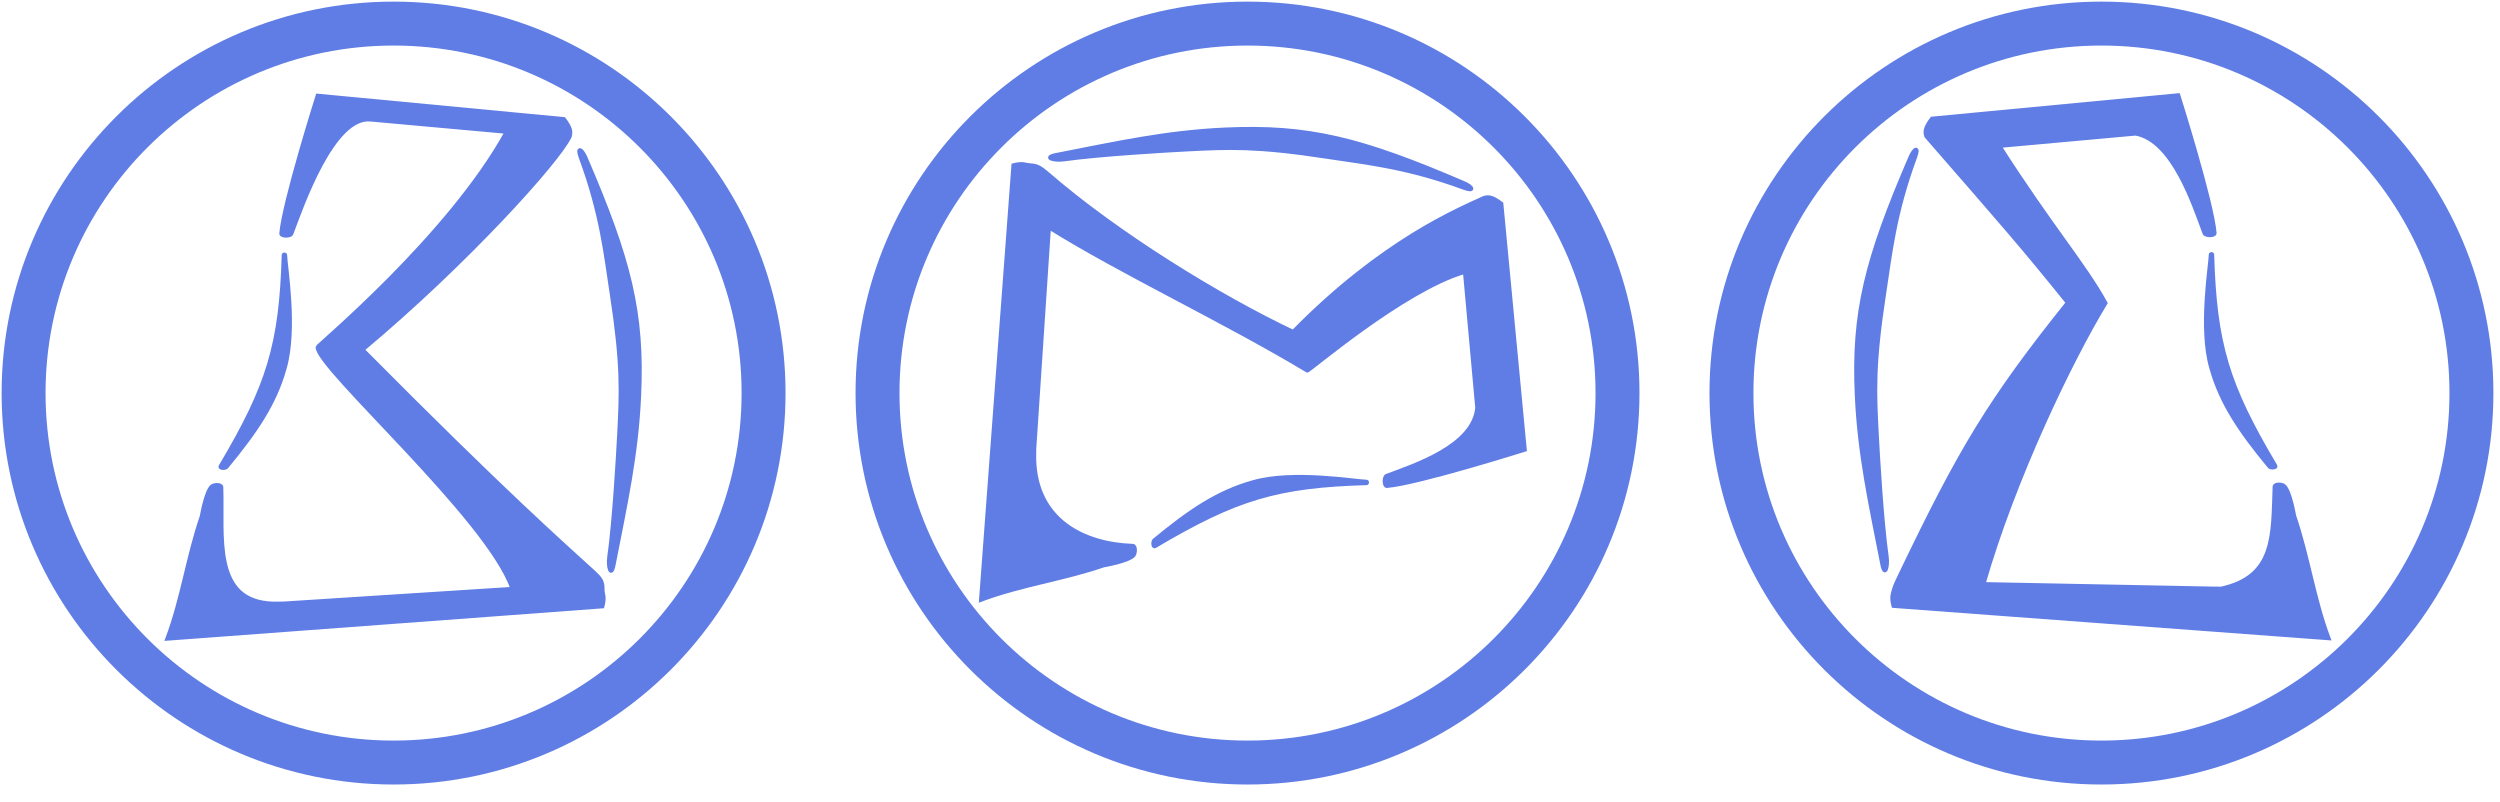
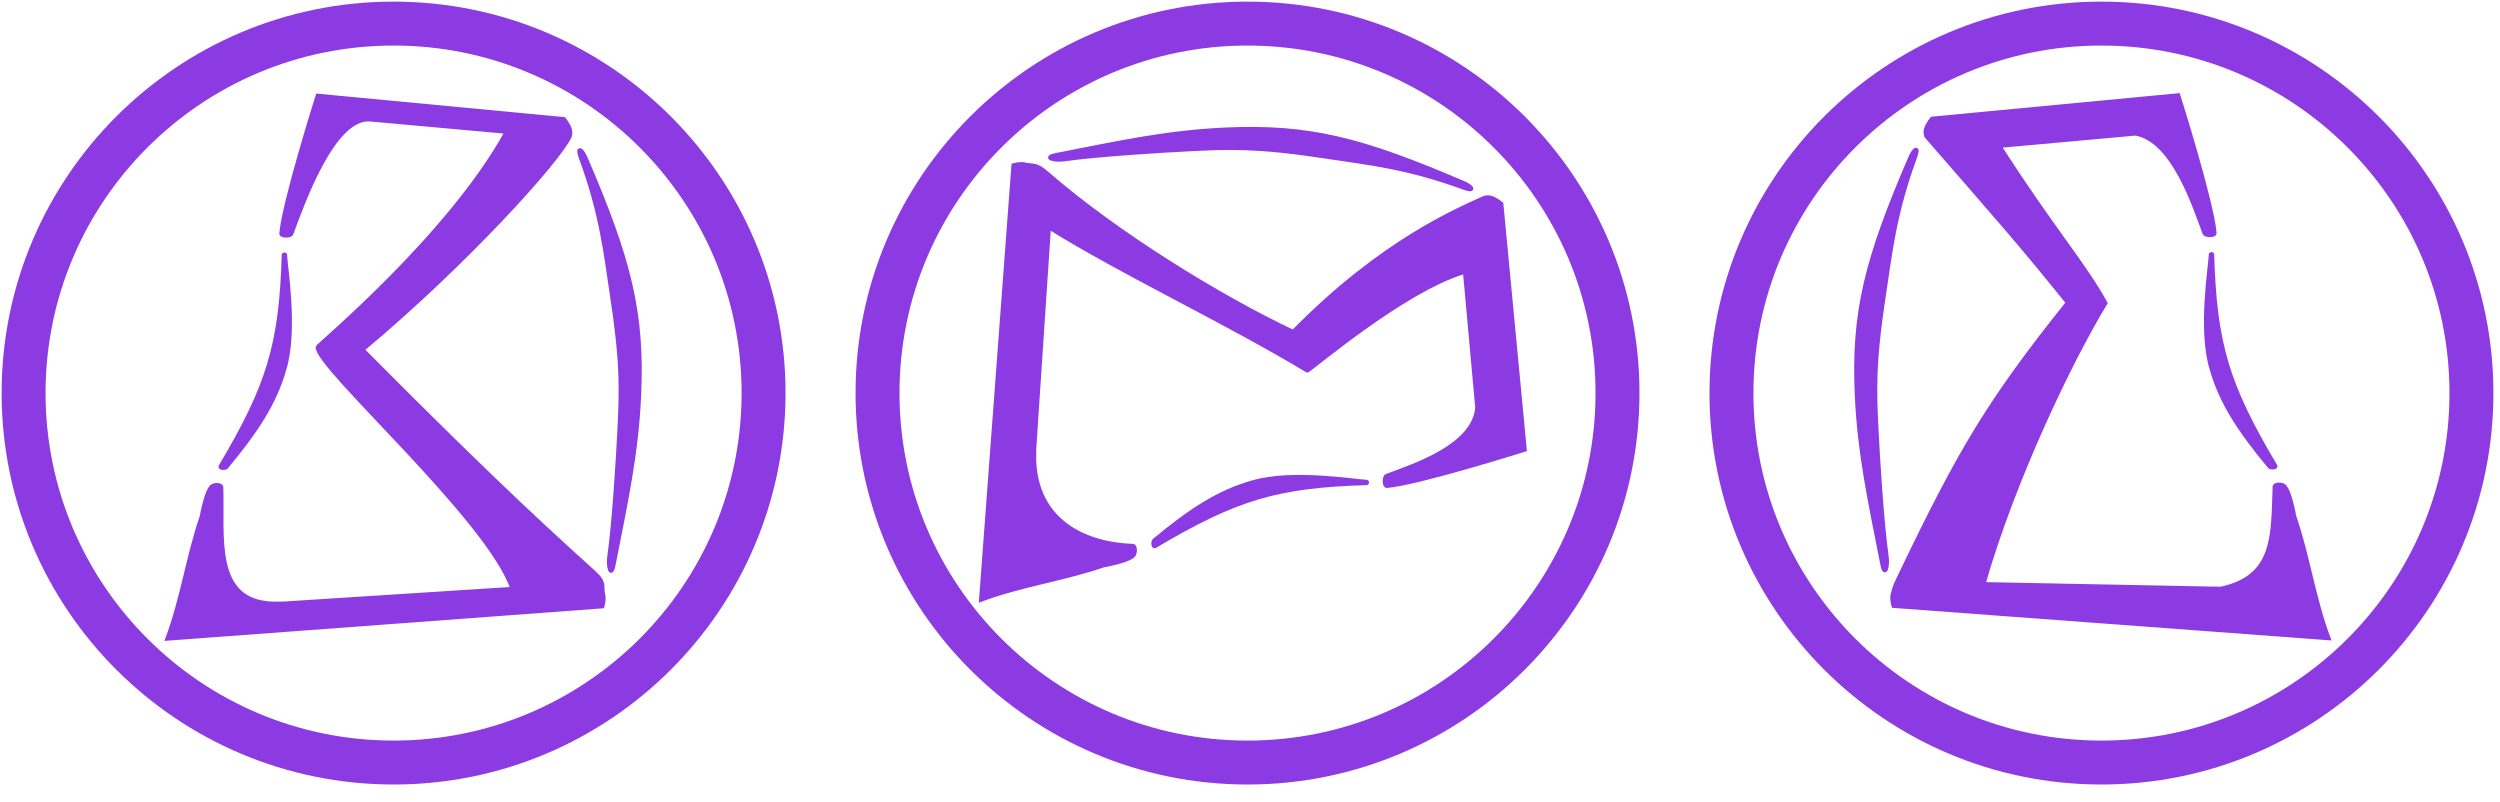
<svg xmlns="http://www.w3.org/2000/svg" width="106" height="34" viewBox="0 0 106 34" fill="none">
-   <path fill-rule="evenodd" clip-rule="evenodd" d="M48.069 23.547C48.148 23.454 48.161 23.142 48.031 23.137C45.948 23.062 43.924 22.067 43.857 19.466L43.861 19.023L44.483 9.653C47.568 11.578 51.822 13.558 55.428 15.721C55.487 15.756 59.506 12.293 62.105 11.537L62.627 17.29C62.48 18.911 59.986 19.724 58.793 20.169C58.664 20.217 58.672 20.624 58.805 20.613C60.142 20.498 64.659 19.072 64.659 19.072L63.665 8.633C63.665 8.633 63.428 8.443 63.238 8.383C63.048 8.323 62.905 8.392 62.905 8.392C61.89 8.865 58.645 10.175 54.828 14.063C51.766 12.615 47.379 9.936 44.389 7.335C43.906 6.914 43.812 7.054 43.463 6.967C43.249 6.913 42.961 7.002 42.961 7.002L41.587 25.441C43.304 24.799 45.063 24.571 46.799 23.978C46.799 23.978 47.853 23.8 48.069 23.547" fill="#5F7DE4" />
-   <path d="M48.069 23.547C48.148 23.454 48.161 23.142 48.031 23.137C45.948 23.062 43.924 22.067 43.857 19.466L43.861 19.023L44.483 9.653C47.568 11.578 51.822 13.558 55.428 15.721C55.487 15.756 59.506 12.293 62.105 11.537L62.627 17.29C62.48 18.911 59.986 19.724 58.793 20.169C58.664 20.217 58.672 20.624 58.805 20.613C60.142 20.498 64.659 19.072 64.659 19.072L63.665 8.633C63.665 8.633 63.428 8.443 63.238 8.383C63.048 8.323 62.905 8.392 62.905 8.392C61.89 8.865 58.645 10.175 54.828 14.063C51.766 12.615 47.379 9.936 44.389 7.335C43.906 6.914 43.812 7.054 43.463 6.967C43.249 6.913 42.961 7.002 42.961 7.002L41.587 25.441C43.304 24.799 45.063 24.571 46.799 23.978C46.799 23.978 47.853 23.8 48.069 23.547V23.547Z" stroke="#5F7DE4" stroke-width="0.153" stroke-miterlimit="10" />
-   <path fill-rule="evenodd" clip-rule="evenodd" d="M53.117 20.442C51.64 20.854 50.437 21.664 48.927 22.913C48.867 22.993 48.888 23.215 48.973 23.165C52.411 21.124 54.16 20.603 57.942 20.494C57.981 20.492 57.982 20.418 57.942 20.417C57.498 20.413 54.808 19.945 53.117 20.442Z" fill="#5F7DE4" />
-   <path d="M53.117 20.442C51.64 20.854 50.437 21.664 48.927 22.913C48.867 22.993 48.888 23.215 48.973 23.165C52.411 21.124 54.16 20.603 57.942 20.494C57.981 20.492 57.982 20.418 57.942 20.417C57.498 20.413 54.808 19.945 53.117 20.442Z" stroke="#5F7DE4" stroke-width="0.153" stroke-miterlimit="10" />
-   <path fill-rule="evenodd" clip-rule="evenodd" d="M62.067 7.969C62.551 8.147 62.443 7.919 62.085 7.765C57.723 5.889 55.487 5.322 51.945 5.484C49.456 5.596 47.358 6.06 44.782 6.564C44.204 6.677 44.676 6.826 45.105 6.766C46.626 6.552 49.471 6.388 50.332 6.344C52.086 6.256 53.244 6.191 56.31 6.663C57.927 6.912 59.65 7.079 62.067 7.969" fill="#5F7DE4" />
-   <path d="M62.067 7.969C62.551 8.147 62.443 7.919 62.085 7.765C57.723 5.889 55.487 5.322 51.945 5.484C49.456 5.596 47.358 6.06 44.782 6.564C44.204 6.677 44.676 6.826 45.105 6.766C46.626 6.552 49.471 6.388 50.332 6.344C52.086 6.256 53.244 6.191 56.31 6.663C57.927 6.912 59.65 7.079 62.067 7.969V7.969Z" stroke="#5F7DE4" stroke-width="0.153" stroke-miterlimit="10" />
-   <path fill-rule="evenodd" clip-rule="evenodd" d="M96.846 20.598C96.752 20.518 96.44 20.506 96.436 20.636C96.361 22.716 96.471 24.451 94.175 24.951L93.732 24.946L84.109 24.757C85.389 20.304 87.8 15.286 89.282 12.849C88.392 11.226 86.958 9.597 84.785 6.194L90.547 5.672C92.132 5.949 93.017 8.697 93.463 9.888C93.511 10.017 93.919 10.009 93.907 9.877C93.792 8.541 92.365 4.03 92.365 4.03L81.911 5.023C81.911 5.023 81.721 5.26 81.661 5.45C81.601 5.639 81.67 5.782 81.67 5.782C84.898 9.49 85.72 10.416 87.666 12.835C84.343 16.986 83.109 19.073 80.611 24.273C80.334 24.85 80.331 24.848 80.243 25.197C80.189 25.411 80.278 25.698 80.278 25.698L98.742 27.07C98.1 25.357 97.871 23.6 97.278 21.866C97.278 21.866 97.1 20.813 96.846 20.598" fill="#5F7DE4" />
-   <path d="M96.846 20.598C96.752 20.518 96.44 20.506 96.436 20.636C96.361 22.716 96.471 24.451 94.175 24.951L93.732 24.946L84.109 24.757C85.389 20.304 87.8 15.286 89.282 12.849C88.392 11.226 86.958 9.597 84.785 6.194L90.547 5.672C92.132 5.949 93.017 8.697 93.463 9.888C93.511 10.017 93.919 10.009 93.907 9.877C93.792 8.541 92.365 4.03 92.365 4.03L81.911 5.023C81.911 5.023 81.721 5.26 81.661 5.45C81.601 5.639 81.67 5.782 81.67 5.782C84.898 9.49 85.72 10.416 87.666 12.835C84.343 16.986 83.109 19.073 80.611 24.273C80.334 24.85 80.331 24.848 80.243 25.197C80.189 25.411 80.278 25.698 80.278 25.698L98.742 27.07C98.1 25.357 97.871 23.6 97.278 21.866C97.278 21.866 97.1 20.813 96.846 20.598V20.598Z" stroke="#5F7DE4" stroke-width="0.153" stroke-miterlimit="10" />
-   <path fill-rule="evenodd" clip-rule="evenodd" d="M93.754 15.611C94.167 17.086 94.977 18.288 96.228 19.796C96.309 19.855 96.531 19.834 96.481 19.75C94.437 16.316 93.915 14.57 93.805 10.793C93.804 10.754 93.729 10.753 93.729 10.793C93.724 11.236 93.256 13.923 93.754 15.611" fill="#5F7DE4" />
-   <path d="M93.754 15.611C94.167 17.086 94.977 18.288 96.228 19.796C96.309 19.855 96.531 19.834 96.481 19.75C94.437 16.316 93.915 14.57 93.805 10.793C93.805 10.754 93.729 10.753 93.729 10.793C93.724 11.236 93.256 13.923 93.754 15.611V15.611Z" stroke="#5F7DE4" stroke-width="0.153" stroke-miterlimit="10" />
-   <path fill-rule="evenodd" clip-rule="evenodd" d="M81.208 6.664C81.386 6.181 81.158 6.289 81.004 6.646C79.126 11.002 78.558 13.236 78.72 16.773C78.832 19.258 79.296 21.353 79.802 23.925C79.915 24.503 80.064 24.031 80.004 23.603C79.789 22.085 79.625 19.243 79.582 18.383C79.493 16.631 79.428 15.476 79.9 12.414C80.15 10.798 80.317 9.078 81.208 6.664" fill="#5F7DE4" />
-   <path d="M81.208 6.664C81.386 6.181 81.158 6.289 81.004 6.646C79.126 11.002 78.558 13.236 78.72 16.773C78.832 19.258 79.296 21.353 79.802 23.925C79.915 24.503 80.064 24.031 80.004 23.603C79.789 22.085 79.625 19.243 79.582 18.383C79.493 16.631 79.428 15.476 79.9 12.414C80.15 10.798 80.317 9.078 81.208 6.664V6.664Z" stroke="#5F7DE4" stroke-width="0.153" stroke-miterlimit="10" />
-   <path fill-rule="evenodd" clip-rule="evenodd" d="M8.981 20.617C9.074 20.537 9.386 20.525 9.391 20.655C9.466 22.735 8.985 25.518 11.59 25.586L12.033 25.582L21.718 24.96C20.676 21.955 13.435 15.604 13.458 14.717C13.459 14.648 19.032 10.029 21.473 5.596L15.712 5.075C14.127 4.92 12.809 8.716 12.364 9.907C12.315 10.036 11.908 10.028 11.919 9.896C12.034 8.56 13.462 4.049 13.462 4.049L23.916 5.042C23.916 5.042 24.105 5.279 24.165 5.469C24.226 5.658 24.157 5.801 24.157 5.801C23.683 6.814 19.81 11.121 15.382 14.827C21.415 20.912 23.856 23.05 25.215 24.292C25.688 24.724 25.496 24.867 25.584 25.216C25.638 25.43 25.548 25.717 25.548 25.717L7.084 27.089C7.727 25.375 7.955 23.619 8.549 21.884C8.549 21.884 8.727 20.832 8.981 20.617" fill="#5F7DE4" />
-   <path d="M8.981 20.617C9.074 20.537 9.386 20.525 9.391 20.655C9.466 22.735 8.985 25.518 11.59 25.586L12.033 25.582L21.718 24.96C20.676 21.955 13.435 15.604 13.458 14.717C13.458 14.648 19.032 10.029 21.473 5.596L15.712 5.075C14.127 4.92 12.809 8.716 12.364 9.907C12.315 10.036 11.908 10.028 11.919 9.896C12.034 8.56 13.462 4.049 13.462 4.049L23.916 5.042C23.916 5.042 24.105 5.279 24.165 5.469C24.226 5.658 24.157 5.801 24.157 5.801C23.683 6.814 19.81 11.121 15.382 14.827C21.415 20.912 23.856 23.05 25.215 24.292C25.688 24.724 25.496 24.867 25.584 25.216C25.638 25.43 25.548 25.717 25.548 25.717L7.084 27.089C7.727 25.375 7.955 23.619 8.549 21.884C8.549 21.884 8.727 20.832 8.981 20.617V20.617Z" stroke="#5F7DE4" stroke-width="0.153" stroke-miterlimit="10" />
-   <path fill-rule="evenodd" clip-rule="evenodd" d="M12.072 15.63C11.66 17.105 10.849 18.307 9.598 19.815C9.518 19.874 9.295 19.854 9.346 19.769C11.39 16.335 11.911 14.589 12.021 10.812C12.022 10.773 12.097 10.772 12.098 10.812C12.102 11.255 12.571 13.942 12.072 15.63" fill="#5F7DE4" />
-   <path d="M12.072 15.63C11.66 17.105 10.849 18.307 9.598 19.815C9.518 19.874 9.295 19.854 9.346 19.769C11.39 16.335 11.911 14.589 12.021 10.812C12.021 10.773 12.098 10.772 12.098 10.812C12.102 11.255 12.571 13.942 12.072 15.63V15.63Z" stroke="#5F7DE4" stroke-width="0.153" stroke-miterlimit="10" />
-   <path fill-rule="evenodd" clip-rule="evenodd" d="M24.618 6.683C24.44 6.2 24.669 6.308 24.823 6.665C26.701 11.021 27.269 13.255 27.107 16.792C26.995 19.277 26.53 21.372 26.025 23.944C25.912 24.521 25.762 24.05 25.823 23.622C26.037 22.104 26.202 19.262 26.245 18.402C26.334 16.65 26.398 15.495 25.926 12.433C25.677 10.817 25.51 9.097 24.618 6.683Z" fill="#5F7DE4" />
-   <path d="M24.618 6.683C24.44 6.2 24.669 6.308 24.823 6.665C26.701 11.021 27.269 13.255 27.107 16.792C26.995 19.277 26.53 21.372 26.025 23.944C25.912 24.521 25.762 24.05 25.823 23.622C26.037 22.104 26.202 19.262 26.245 18.402C26.334 16.65 26.398 15.495 25.926 12.433C25.677 10.817 25.51 9.097 24.618 6.683Z" stroke="#5F7DE4" stroke-width="0.153" stroke-miterlimit="10" />
-   <path d="M32.375 16.666C32.375 25.314 25.347 32.332 16.688 32.332C8.028 32.332 1 25.314 1 16.666C1 8.018 8.028 1 16.688 1C25.347 1 32.375 8.018 32.375 16.666V16.666Z" stroke="#5F7DE4" stroke-width="1.863" stroke-miterlimit="10" />
-   <path d="M68.582 16.666C68.582 25.313 61.554 32.332 52.894 32.332C44.235 32.332 37.207 25.313 37.207 16.666C37.207 8.018 44.235 1 52.894 1C61.554 1 68.582 8.018 68.582 16.666V16.666Z" stroke="#5F7DE4" stroke-width="1.863" stroke-miterlimit="10" />
-   <path d="M104.789 16.666C104.789 25.313 97.761 32.332 89.101 32.332C80.442 32.332 73.414 25.313 73.414 16.666C73.414 8.018 80.442 1 89.101 1C97.761 1 104.789 8.018 104.789 16.666V16.666Z" stroke="#5F7DE4" stroke-width="1.863" stroke-miterlimit="10" />
+   <path fill-rule="evenodd" clip-rule="evenodd" d="M48.069 23.547C48.148 23.454 48.161 23.142 48.031 23.137C45.948 23.062 43.924 22.067 43.857 19.466L43.861 19.023L44.483 9.653C47.568 11.578 51.822 13.558 55.428 15.721C55.487 15.756 59.506 12.293 62.105 11.537L62.627 17.29C62.48 18.911 59.986 19.724 58.793 20.169C58.664 20.217 58.672 20.624 58.805 20.613C60.142 20.498 64.659 19.072 64.659 19.072L63.665 8.633C63.665 8.633 63.428 8.443 63.238 8.383C63.048 8.323 62.905 8.392 62.905 8.392C61.89 8.865 58.645 10.175 54.828 14.063C51.766 12.615 47.379 9.936 44.389 7.335C43.906 6.914 43.812 7.054 43.463 6.967C43.249 6.913 42.961 7.002 42.961 7.002L41.587 25.441C43.304 24.799 45.063 24.571 46.799 23.978C46.799 23.978 47.853 23.8 48.069 23.547" fill="#8C3BE3" />
+   <path d="M48.069 23.547C48.148 23.454 48.161 23.142 48.031 23.137C45.948 23.062 43.924 22.067 43.857 19.466L43.861 19.023L44.483 9.653C47.568 11.578 51.822 13.558 55.428 15.721C55.487 15.756 59.506 12.293 62.105 11.537L62.627 17.29C62.48 18.911 59.986 19.724 58.793 20.169C58.664 20.217 58.672 20.624 58.805 20.613C60.142 20.498 64.659 19.072 64.659 19.072L63.665 8.633C63.665 8.633 63.428 8.443 63.238 8.383C63.048 8.323 62.905 8.392 62.905 8.392C61.89 8.865 58.645 10.175 54.828 14.063C51.766 12.615 47.379 9.936 44.389 7.335C43.906 6.914 43.812 7.054 43.463 6.967C43.249 6.913 42.961 7.002 42.961 7.002L41.587 25.441C43.304 24.799 45.063 24.571 46.799 23.978C46.799 23.978 47.853 23.8 48.069 23.547V23.547Z" stroke="#8C3BE3" stroke-width="0.153" stroke-miterlimit="10" />
+   <path fill-rule="evenodd" clip-rule="evenodd" d="M53.117 20.442C51.64 20.854 50.437 21.664 48.927 22.913C48.867 22.993 48.888 23.215 48.973 23.165C52.411 21.124 54.16 20.603 57.942 20.494C57.981 20.492 57.982 20.418 57.942 20.417C57.498 20.413 54.808 19.945 53.117 20.442Z" fill="#8C3BE3" />
+   <path d="M53.117 20.442C51.64 20.854 50.437 21.664 48.927 22.913C48.867 22.993 48.888 23.215 48.973 23.165C52.411 21.124 54.16 20.603 57.942 20.494C57.981 20.492 57.982 20.418 57.942 20.417C57.498 20.413 54.808 19.945 53.117 20.442Z" stroke="#8C3BE3" stroke-width="0.153" stroke-miterlimit="10" />
+   <path fill-rule="evenodd" clip-rule="evenodd" d="M62.067 7.969C62.551 8.147 62.443 7.919 62.085 7.765C57.723 5.889 55.487 5.322 51.945 5.484C49.456 5.596 47.358 6.06 44.782 6.564C44.204 6.677 44.676 6.826 45.105 6.766C46.626 6.552 49.471 6.388 50.332 6.344C52.086 6.256 53.244 6.191 56.31 6.663C57.927 6.912 59.65 7.079 62.067 7.969" fill="#8C3BE3" />
+   <path d="M62.067 7.969C62.551 8.147 62.443 7.919 62.085 7.765C57.723 5.889 55.487 5.322 51.945 5.484C49.456 5.596 47.358 6.06 44.782 6.564C44.204 6.677 44.676 6.826 45.105 6.766C46.626 6.552 49.471 6.388 50.332 6.344C52.086 6.256 53.244 6.191 56.31 6.663C57.927 6.912 59.65 7.079 62.067 7.969V7.969Z" stroke="#8C3BE3" stroke-width="0.153" stroke-miterlimit="10" />
+   <path fill-rule="evenodd" clip-rule="evenodd" d="M96.846 20.598C96.752 20.518 96.44 20.506 96.436 20.636C96.361 22.716 96.471 24.451 94.175 24.951L93.732 24.946L84.109 24.757C85.389 20.304 87.8 15.286 89.282 12.849C88.392 11.226 86.958 9.597 84.785 6.194L90.547 5.672C92.132 5.949 93.017 8.697 93.463 9.888C93.511 10.017 93.919 10.009 93.907 9.877C93.792 8.541 92.365 4.03 92.365 4.03L81.911 5.023C81.911 5.023 81.721 5.26 81.661 5.45C81.601 5.639 81.67 5.782 81.67 5.782C84.898 9.49 85.72 10.416 87.666 12.835C84.343 16.986 83.109 19.073 80.611 24.273C80.334 24.85 80.331 24.848 80.243 25.197C80.189 25.411 80.278 25.698 80.278 25.698L98.742 27.07C98.1 25.357 97.871 23.6 97.278 21.866C97.278 21.866 97.1 20.813 96.846 20.598" fill="#8C3BE3" />
+   <path d="M96.846 20.598C96.752 20.518 96.44 20.506 96.436 20.636C96.361 22.716 96.471 24.451 94.175 24.951L93.732 24.946L84.109 24.757C85.389 20.304 87.8 15.286 89.282 12.849C88.392 11.226 86.958 9.597 84.785 6.194L90.547 5.672C92.132 5.949 93.017 8.697 93.463 9.888C93.511 10.017 93.919 10.009 93.907 9.877C93.792 8.541 92.365 4.03 92.365 4.03L81.911 5.023C81.911 5.023 81.721 5.26 81.661 5.45C81.601 5.639 81.67 5.782 81.67 5.782C84.898 9.49 85.72 10.416 87.666 12.835C84.343 16.986 83.109 19.073 80.611 24.273C80.334 24.85 80.331 24.848 80.243 25.197C80.189 25.411 80.278 25.698 80.278 25.698L98.742 27.07C98.1 25.357 97.871 23.6 97.278 21.866C97.278 21.866 97.1 20.813 96.846 20.598V20.598Z" stroke="#8C3BE3" stroke-width="0.153" stroke-miterlimit="10" />
+   <path fill-rule="evenodd" clip-rule="evenodd" d="M93.754 15.611C94.167 17.086 94.977 18.288 96.228 19.796C96.309 19.855 96.531 19.834 96.481 19.75C94.437 16.316 93.915 14.57 93.805 10.793C93.804 10.754 93.729 10.753 93.729 10.793C93.724 11.236 93.256 13.923 93.754 15.611" fill="#8C3BE3" />
+   <path d="M93.754 15.611C94.167 17.086 94.977 18.288 96.228 19.796C96.309 19.855 96.531 19.834 96.481 19.75C94.437 16.316 93.915 14.57 93.805 10.793C93.805 10.754 93.729 10.753 93.729 10.793C93.724 11.236 93.256 13.923 93.754 15.611V15.611Z" stroke="#8C3BE3" stroke-width="0.153" stroke-miterlimit="10" />
+   <path fill-rule="evenodd" clip-rule="evenodd" d="M81.208 6.664C81.386 6.181 81.158 6.289 81.004 6.646C79.126 11.002 78.558 13.236 78.72 16.773C78.832 19.258 79.296 21.353 79.802 23.925C79.915 24.503 80.064 24.031 80.004 23.603C79.789 22.085 79.625 19.243 79.582 18.383C79.493 16.631 79.428 15.476 79.9 12.414C80.15 10.798 80.317 9.078 81.208 6.664" fill="#8C3BE3" />
+   <path d="M81.208 6.664C81.386 6.181 81.158 6.289 81.004 6.646C79.126 11.002 78.558 13.236 78.72 16.773C78.832 19.258 79.296 21.353 79.802 23.925C79.915 24.503 80.064 24.031 80.004 23.603C79.789 22.085 79.625 19.243 79.582 18.383C79.493 16.631 79.428 15.476 79.9 12.414C80.15 10.798 80.317 9.078 81.208 6.664V6.664Z" stroke="#8C3BE3" stroke-width="0.153" stroke-miterlimit="10" />
+   <path fill-rule="evenodd" clip-rule="evenodd" d="M8.981 20.617C9.074 20.537 9.386 20.525 9.391 20.655C9.466 22.735 8.985 25.518 11.59 25.586L12.033 25.582L21.718 24.96C20.676 21.955 13.435 15.604 13.458 14.717C13.459 14.648 19.032 10.029 21.473 5.596L15.712 5.075C14.127 4.92 12.809 8.716 12.364 9.907C12.315 10.036 11.908 10.028 11.919 9.896C12.034 8.56 13.462 4.049 13.462 4.049L23.916 5.042C23.916 5.042 24.105 5.279 24.165 5.469C24.226 5.658 24.157 5.801 24.157 5.801C23.683 6.814 19.81 11.121 15.382 14.827C21.415 20.912 23.856 23.05 25.215 24.292C25.688 24.724 25.496 24.867 25.584 25.216C25.638 25.43 25.548 25.717 25.548 25.717L7.084 27.089C7.727 25.375 7.955 23.619 8.549 21.884C8.549 21.884 8.727 20.832 8.981 20.617" fill="#8C3BE3" />
+   <path d="M8.981 20.617C9.074 20.537 9.386 20.525 9.391 20.655C9.466 22.735 8.985 25.518 11.59 25.586L12.033 25.582L21.718 24.96C20.676 21.955 13.435 15.604 13.458 14.717C13.458 14.648 19.032 10.029 21.473 5.596L15.712 5.075C14.127 4.92 12.809 8.716 12.364 9.907C12.315 10.036 11.908 10.028 11.919 9.896C12.034 8.56 13.462 4.049 13.462 4.049L23.916 5.042C23.916 5.042 24.105 5.279 24.165 5.469C24.226 5.658 24.157 5.801 24.157 5.801C23.683 6.814 19.81 11.121 15.382 14.827C21.415 20.912 23.856 23.05 25.215 24.292C25.688 24.724 25.496 24.867 25.584 25.216C25.638 25.43 25.548 25.717 25.548 25.717L7.084 27.089C7.727 25.375 7.955 23.619 8.549 21.884C8.549 21.884 8.727 20.832 8.981 20.617V20.617Z" stroke="#8C3BE3" stroke-width="0.153" stroke-miterlimit="10" />
+   <path fill-rule="evenodd" clip-rule="evenodd" d="M12.072 15.63C11.66 17.105 10.849 18.307 9.598 19.815C9.518 19.874 9.295 19.854 9.346 19.769C11.39 16.335 11.911 14.589 12.021 10.812C12.022 10.773 12.097 10.772 12.098 10.812C12.102 11.255 12.571 13.942 12.072 15.63" fill="#8C3BE3" />
+   <path d="M12.072 15.63C11.66 17.105 10.849 18.307 9.598 19.815C9.518 19.874 9.295 19.854 9.346 19.769C11.39 16.335 11.911 14.589 12.021 10.812C12.021 10.773 12.098 10.772 12.098 10.812C12.102 11.255 12.571 13.942 12.072 15.63V15.63Z" stroke="#8C3BE3" stroke-width="0.153" stroke-miterlimit="10" />
+   <path fill-rule="evenodd" clip-rule="evenodd" d="M24.618 6.683C24.44 6.2 24.669 6.308 24.823 6.665C26.701 11.021 27.269 13.255 27.107 16.792C26.995 19.277 26.53 21.372 26.025 23.944C25.912 24.521 25.762 24.05 25.823 23.622C26.037 22.104 26.202 19.262 26.245 18.402C26.334 16.65 26.398 15.495 25.926 12.433C25.677 10.817 25.51 9.097 24.618 6.683Z" fill="#8C3BE3" />
+   <path d="M24.618 6.683C24.44 6.2 24.669 6.308 24.823 6.665C26.701 11.021 27.269 13.255 27.107 16.792C26.995 19.277 26.53 21.372 26.025 23.944C25.912 24.521 25.762 24.05 25.823 23.622C26.037 22.104 26.202 19.262 26.245 18.402C26.334 16.65 26.398 15.495 25.926 12.433C25.677 10.817 25.51 9.097 24.618 6.683Z" stroke="#8C3BE3" stroke-width="0.153" stroke-miterlimit="10" />
+   <path d="M32.375 16.666C32.375 25.314 25.347 32.332 16.688 32.332C8.028 32.332 1 25.314 1 16.666C1 8.018 8.028 1 16.688 1C25.347 1 32.375 8.018 32.375 16.666V16.666Z" stroke="#8C3BE3" stroke-width="1.863" stroke-miterlimit="10" />
+   <path d="M68.582 16.666C68.582 25.313 61.554 32.332 52.894 32.332C44.235 32.332 37.207 25.313 37.207 16.666C37.207 8.018 44.235 1 52.894 1C61.554 1 68.582 8.018 68.582 16.666V16.666Z" stroke="#8C3BE3" stroke-width="1.863" stroke-miterlimit="10" />
+   <path d="M104.789 16.666C104.789 25.313 97.761 32.332 89.101 32.332C80.442 32.332 73.414 25.313 73.414 16.666C73.414 8.018 80.442 1 89.101 1C97.761 1 104.789 8.018 104.789 16.666V16.666Z" stroke="#8C3BE3" stroke-width="1.863" stroke-miterlimit="10" />
</svg>
